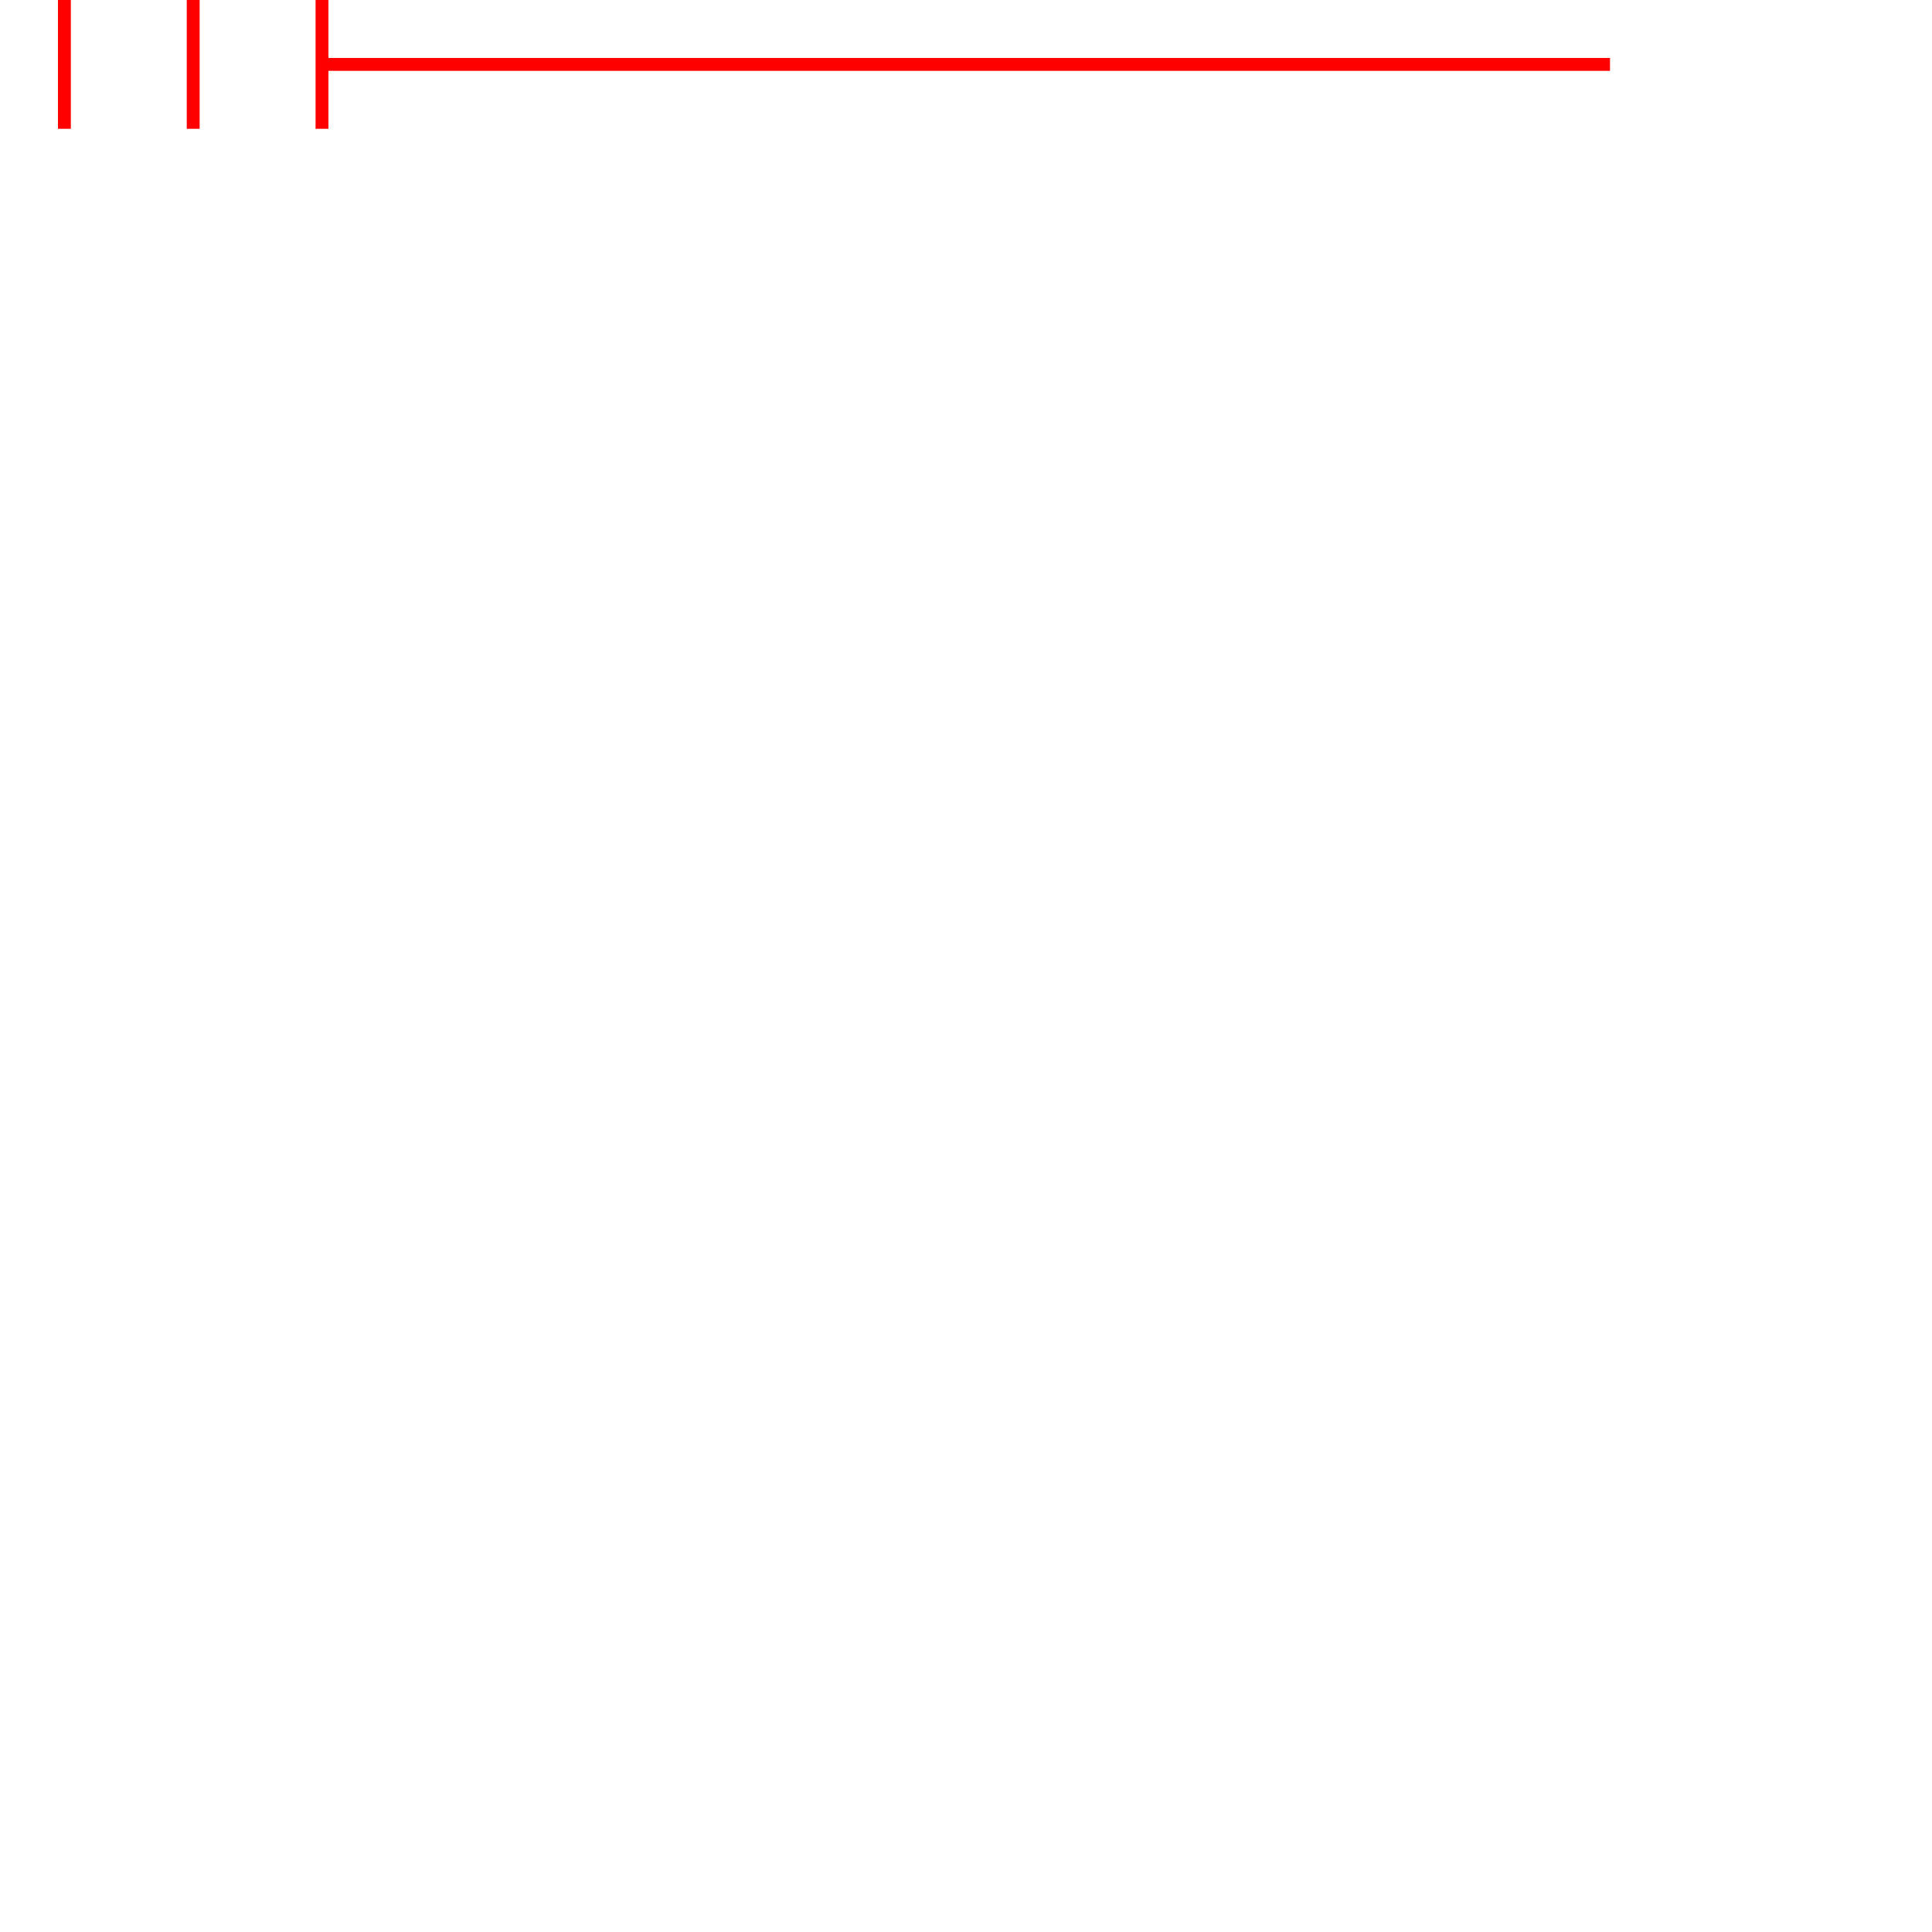
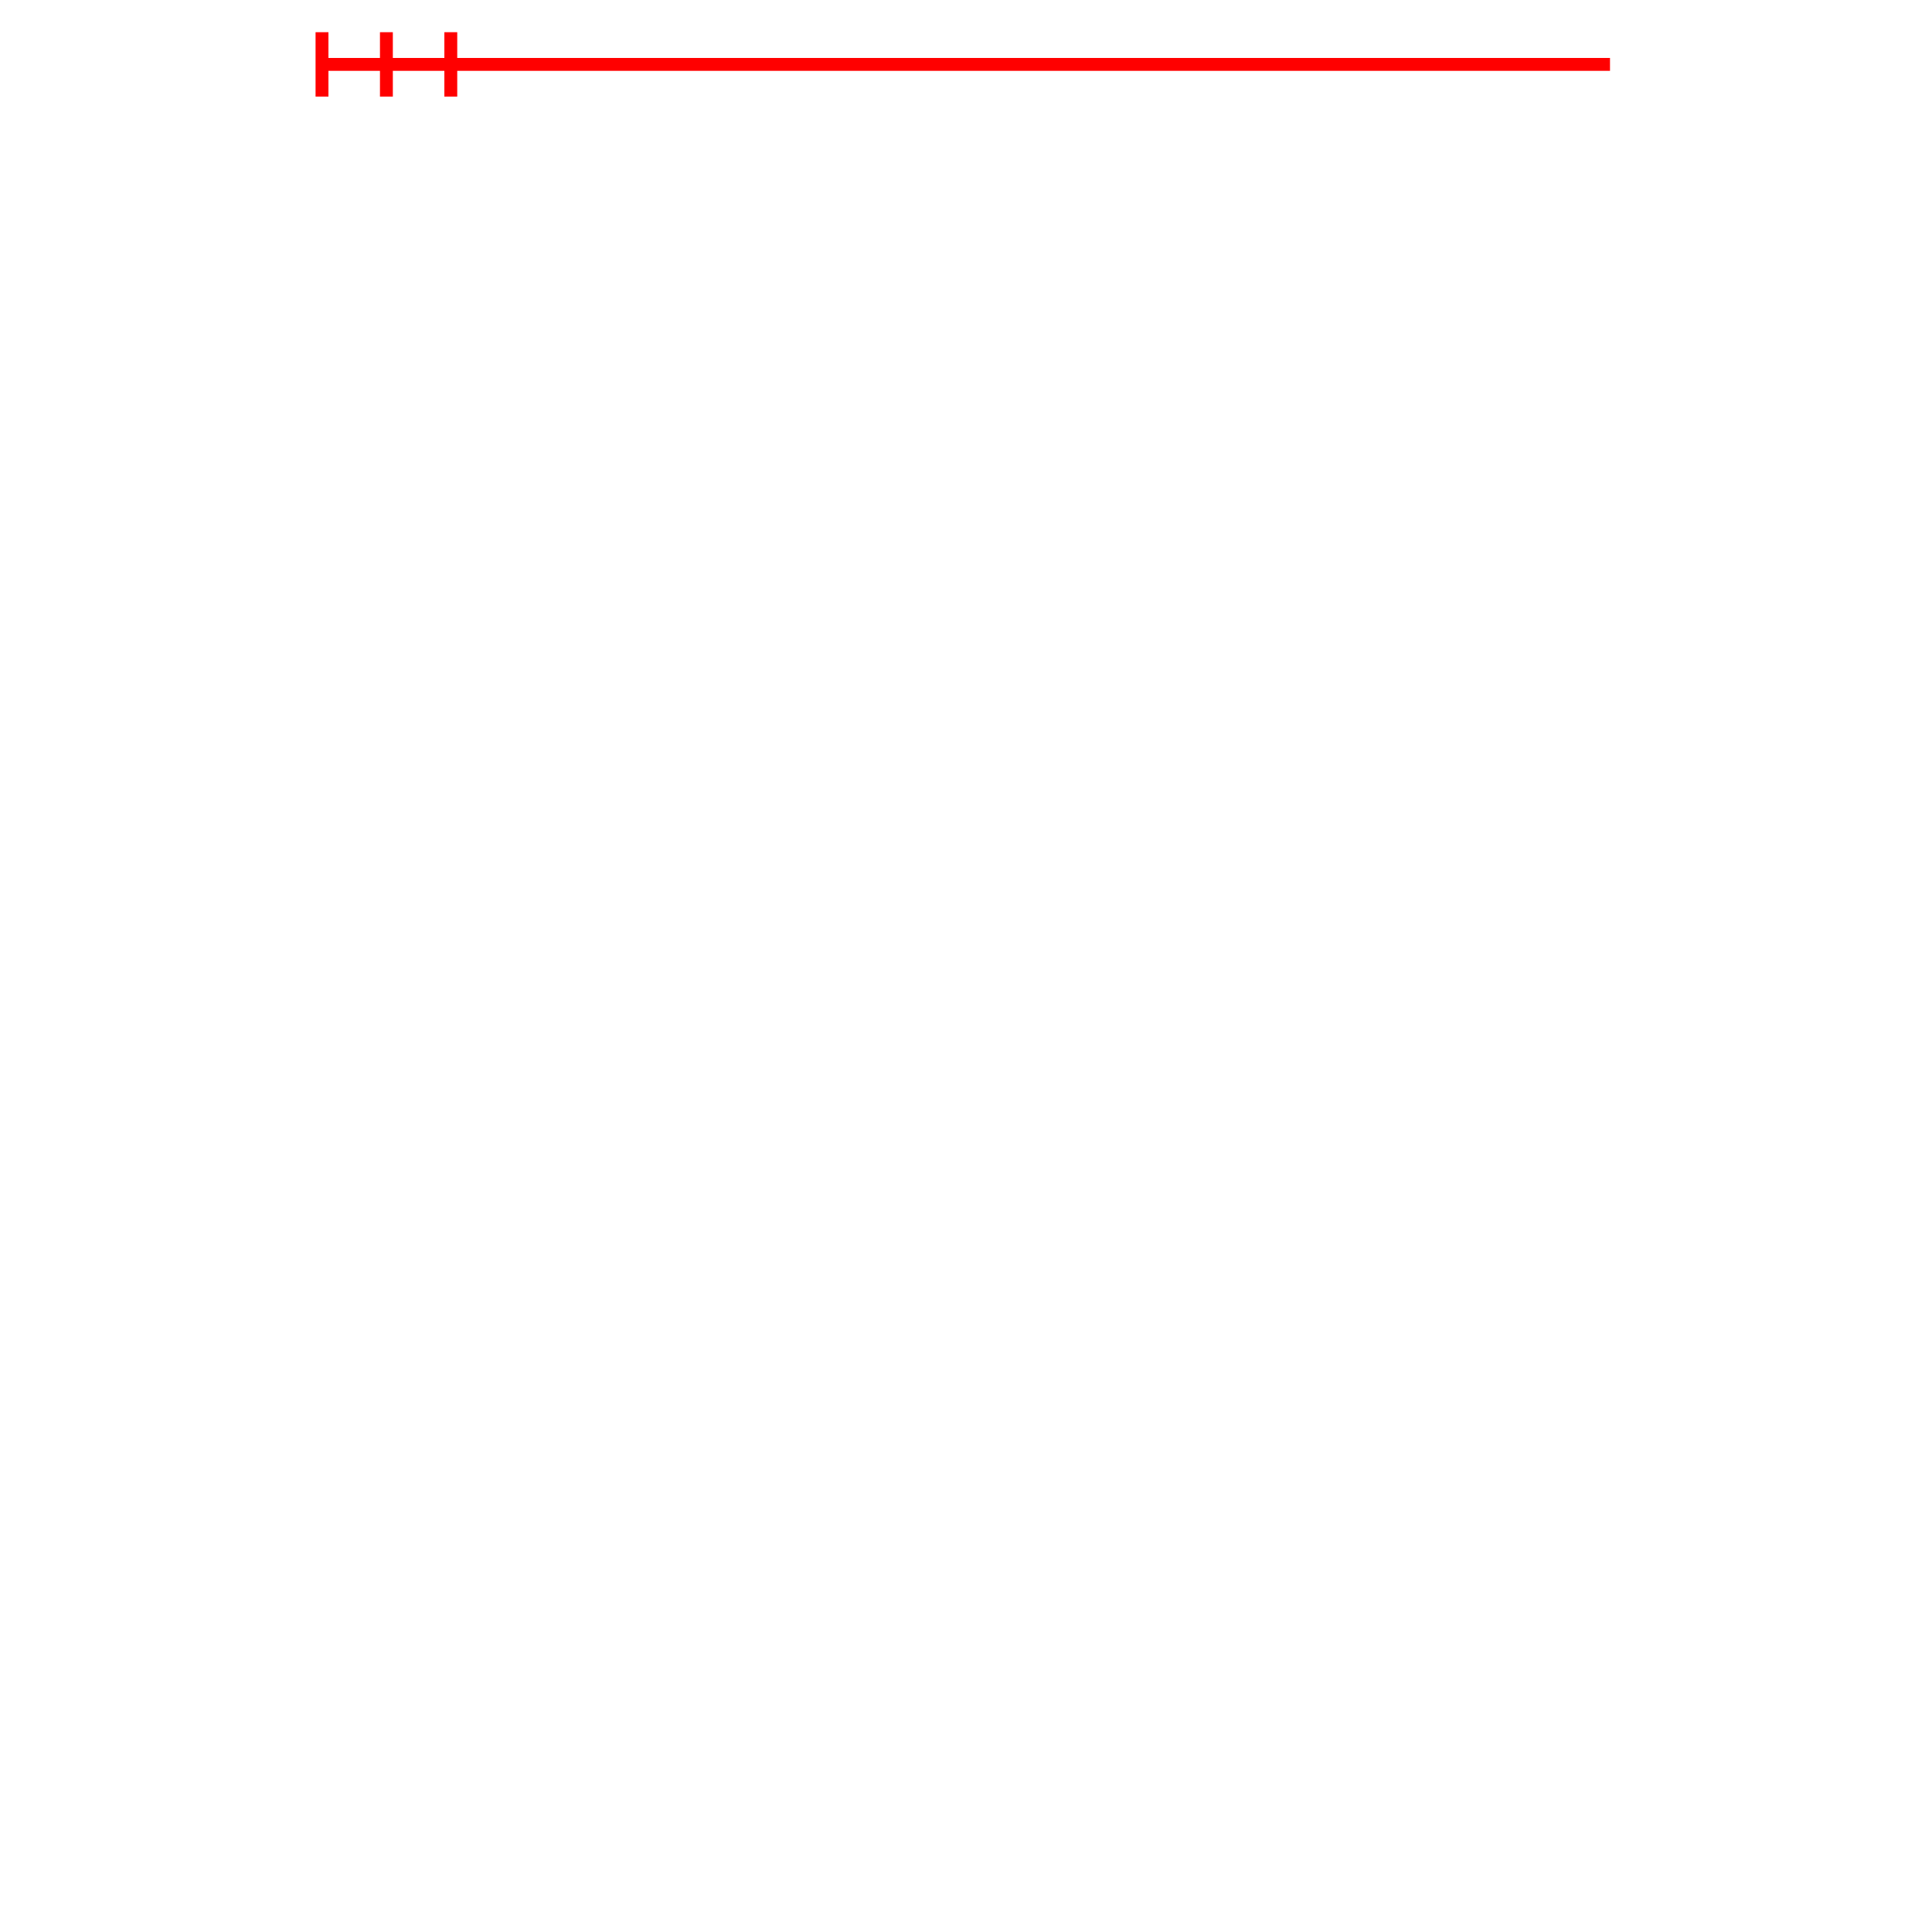
<svg xmlns="http://www.w3.org/2000/svg" version="1.1" width="300" height="300" viewBox="0 0 300 300">
  <g transform="translate(0 0)">
    <line x1="50.0" y1="10.0" x2="250.0" y2="10.0" stroke="#ff0000" stroke-width="2.0" />
-     <line x1="10.0" y1="0.0" x2="10.0" y2="20.0" stroke="#ff0000" stroke-width="2.0" />
-     <line x1="30.0" y1="0.0" x2="30.0" y2="20.0" stroke="#ff0000" stroke-width="2.0" />
-     <line x1="50.0" y1="0.0" x2="50.0" y2="20.0" stroke="#ff0000" stroke-width="2.0" />
+     <line x1="50.0" y1="5.0" x2="50.0" y2="15.0" stroke="#ff0000" stroke-width="2.0" />
+     <line x1="60.0" y1="5.0" x2="60.0" y2="15.0" stroke="#ff0000" stroke-width="2.0" />
+     <line x1="70.0" y1="5.0" x2="70.0" y2="15.0" stroke="#ff0000" stroke-width="2.0" />
  </g>
</svg>
